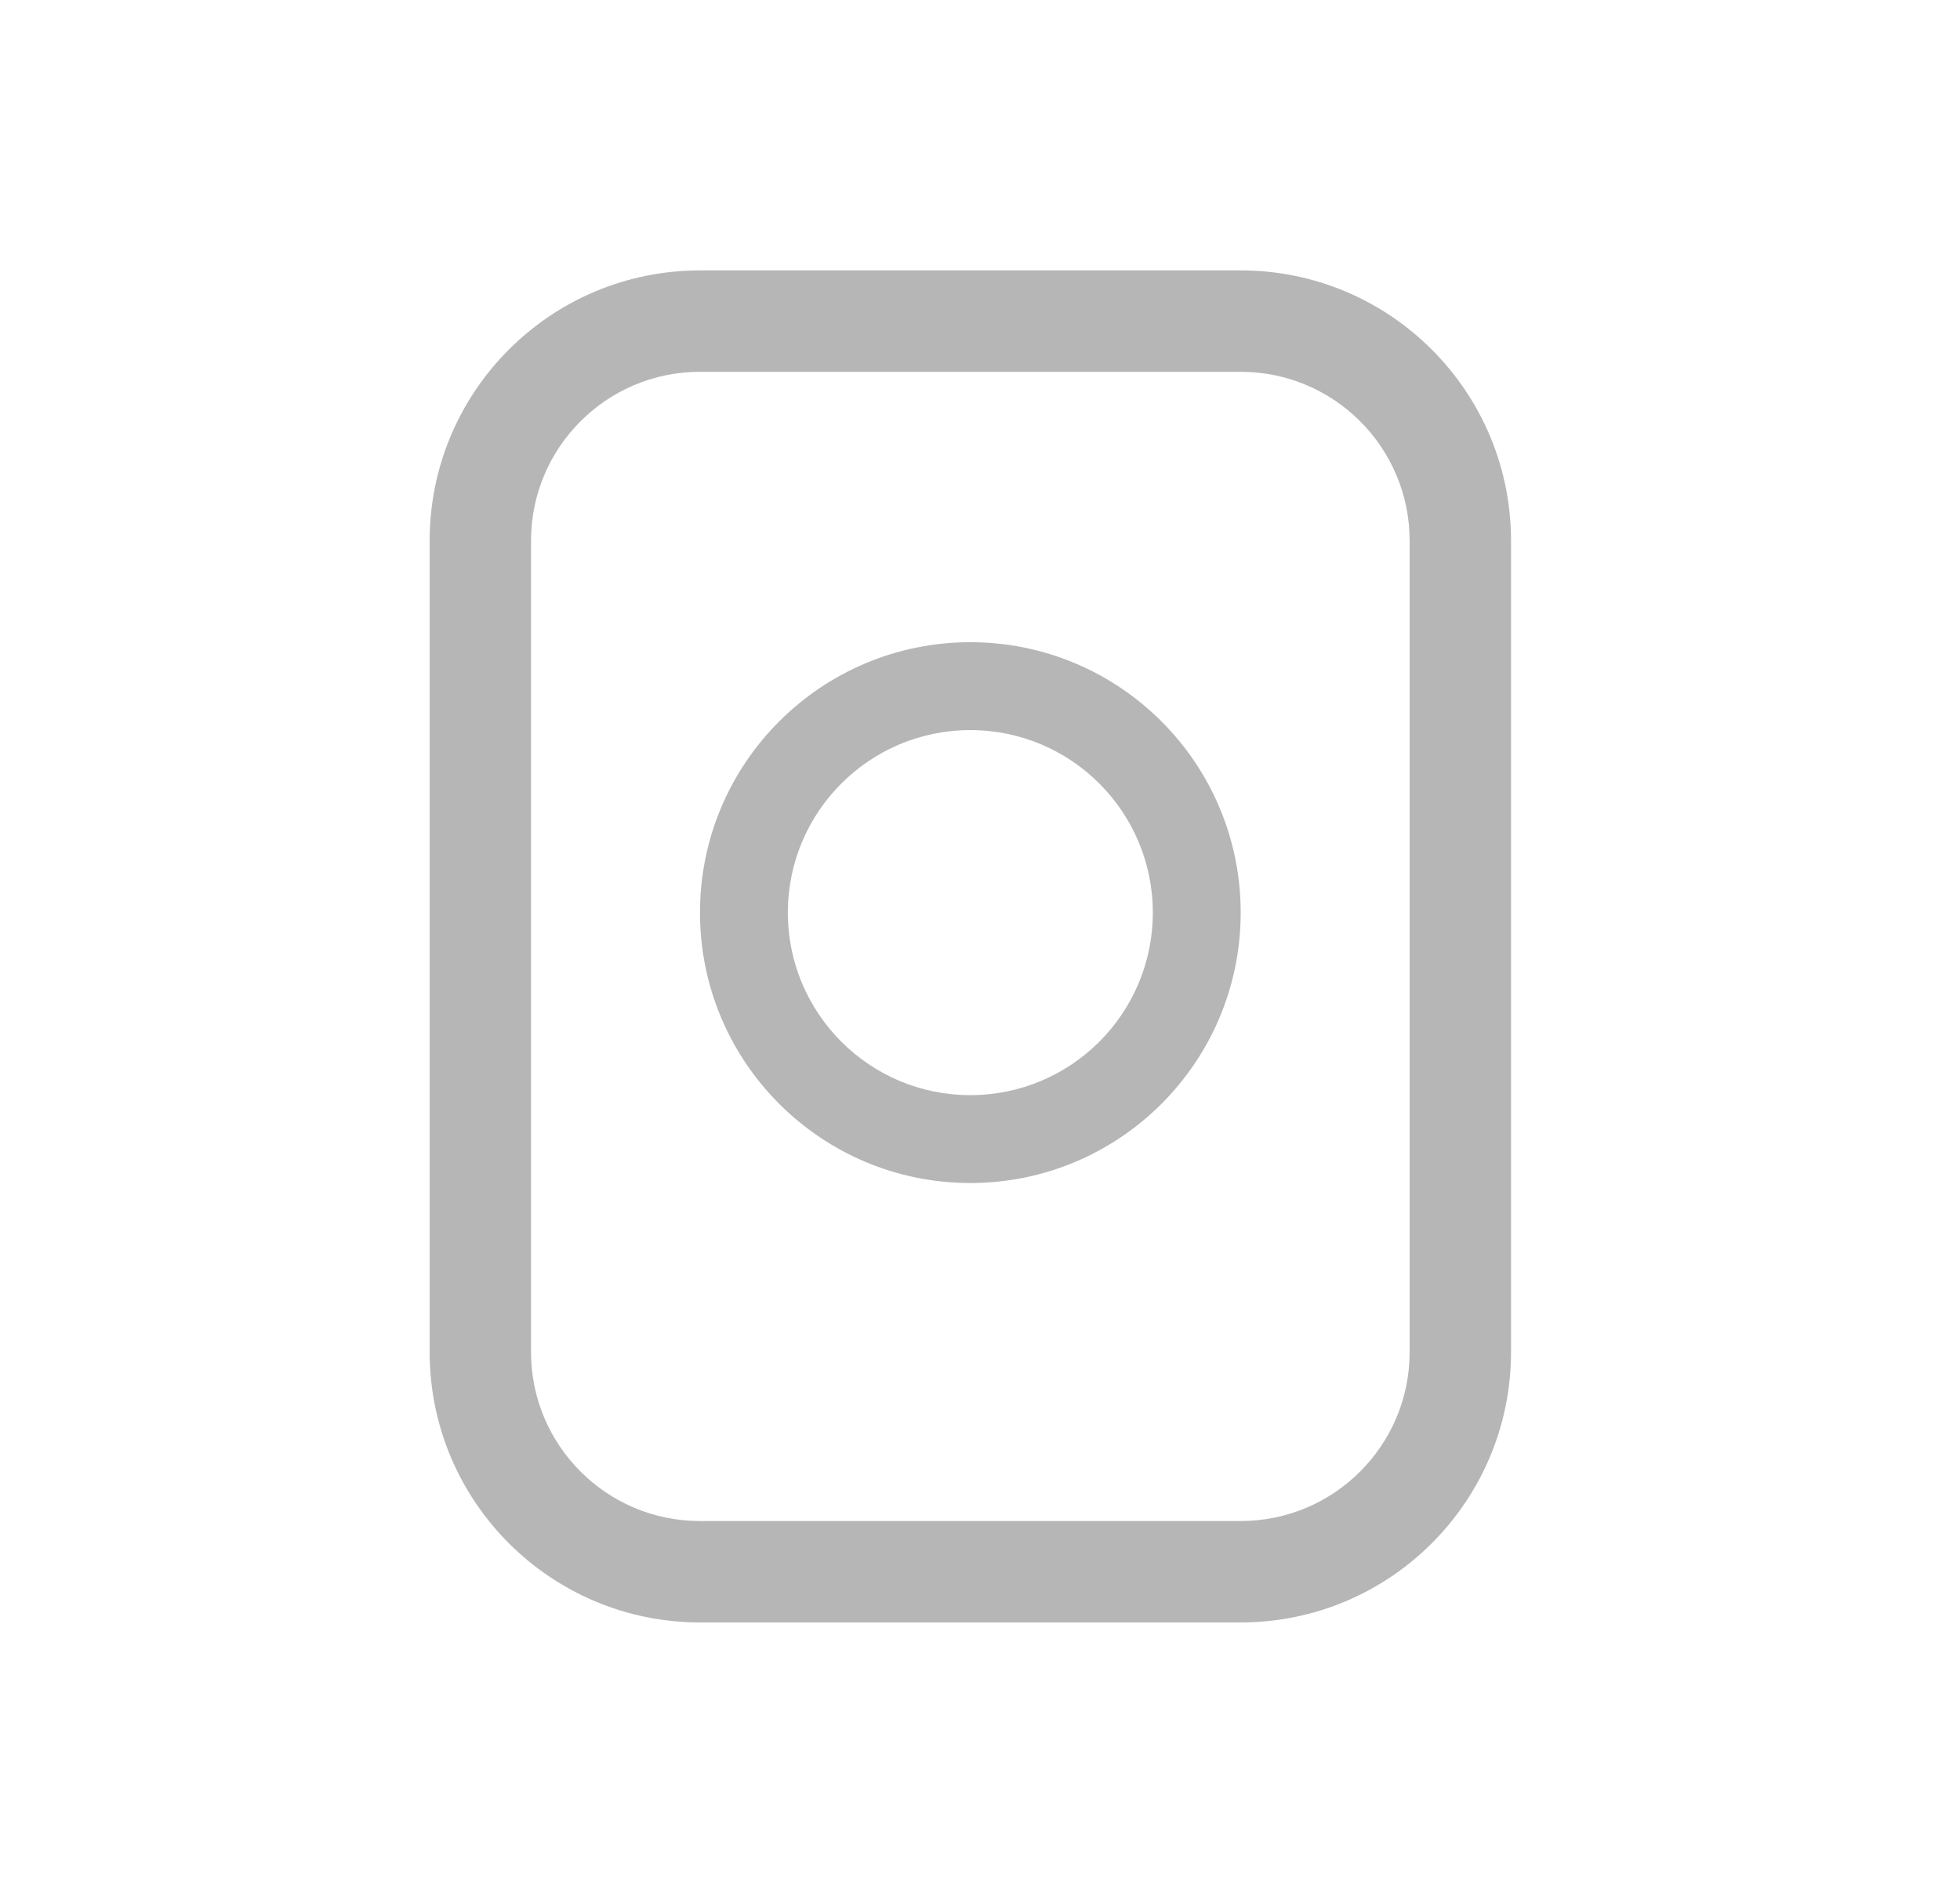
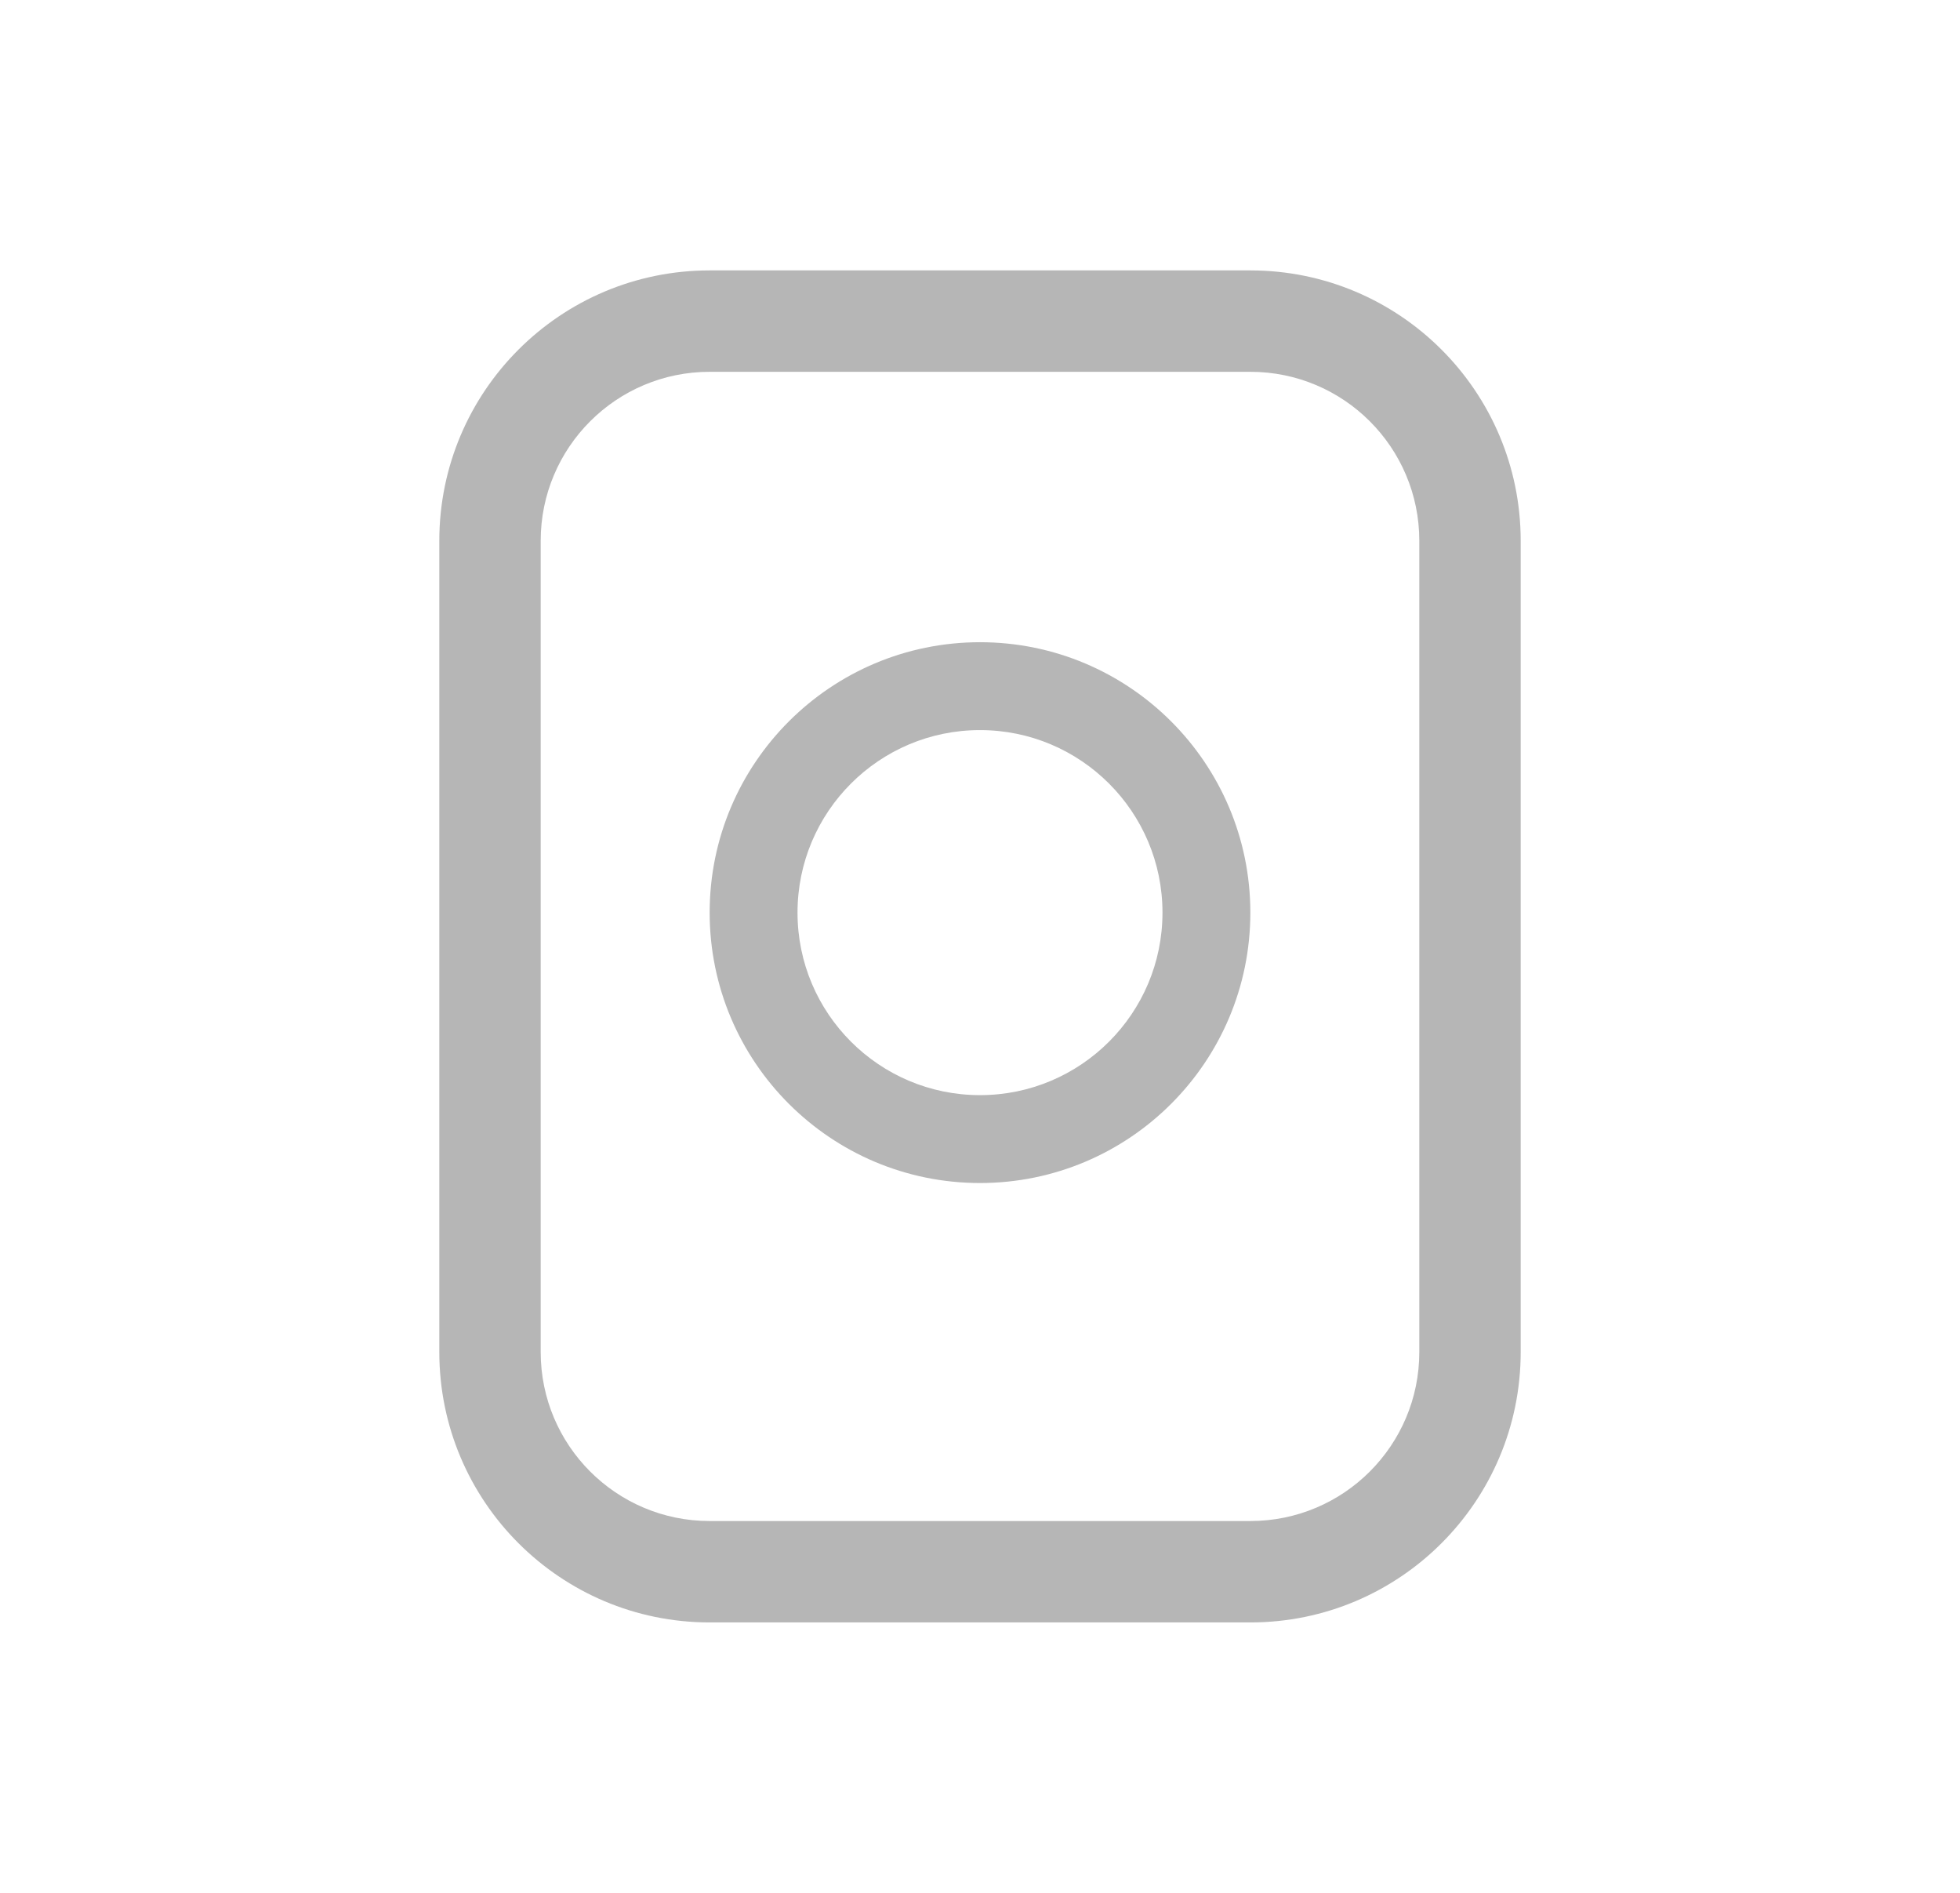
<svg xmlns="http://www.w3.org/2000/svg" width="29" height="28" viewBox="0 0 29 28" fill="none">
-   <path fill-rule="evenodd" clip-rule="evenodd" d="M18.357 5.5H10.357C8.976 5.5 7.857 6.619 7.857 8V20C7.857 21.381 8.976 22.5 10.357 22.5H18.357C19.738 22.5 20.857 21.381 20.857 20V8C20.857 6.619 19.738 5.5 18.357 5.5ZM10.357 4C8.148 4 6.357 5.791 6.357 8V20C6.357 22.209 8.148 24 10.357 24H18.357C20.566 24 22.357 22.209 22.357 20V8C22.357 5.791 20.566 4 18.357 4H10.357Z" fill="#B6B6B6" />
-   <path fill-rule="evenodd" clip-rule="evenodd" d="M14.357 16.2C15.848 16.2 17.057 14.991 17.057 13.5C17.057 12.009 15.848 10.8 14.357 10.8C12.866 10.8 11.657 12.009 11.657 13.5C11.657 14.991 12.866 16.2 14.357 16.2ZM14.357 17.5C16.566 17.5 18.357 15.709 18.357 13.5C18.357 11.291 16.566 9.5 14.357 9.5C12.148 9.5 10.357 11.291 10.357 13.5C10.357 15.709 12.148 17.5 14.357 17.5Z" fill="#B6B6B6" />
+   <path fill-rule="evenodd" clip-rule="evenodd" d="M18.5 5.5H10.5C9.119 5.5 8 6.619 8 8V20C8 21.381 9.119 22.5 10.5 22.5H18.5C19.881 22.5 21 21.381 21 20V8C21 6.619 19.881 5.5 18.5 5.5ZM10.5 4C8.291 4 6.5 5.791 6.5 8V20C6.5 22.209 8.291 24 10.5 24H18.5C20.709 24 22.5 22.209 22.5 20V8C22.5 5.791 20.709 4 18.5 4H10.5Z" fill="#B6B6B6" />
+   <path fill-rule="evenodd" clip-rule="evenodd" d="M14.5 16.2C15.991 16.2 17.2 14.991 17.2 13.5C17.2 12.009 15.991 10.8 14.5 10.8C13.009 10.8 11.8 12.009 11.8 13.5C11.8 14.991 13.009 16.2 14.5 16.2ZM14.5 17.5C16.709 17.5 18.5 15.709 18.5 13.5C18.5 11.291 16.709 9.5 14.5 9.5C12.291 9.5 10.5 11.291 10.5 13.5C10.5 15.709 12.291 17.5 14.5 17.5Z" fill="#B6B6B6" />
</svg>
